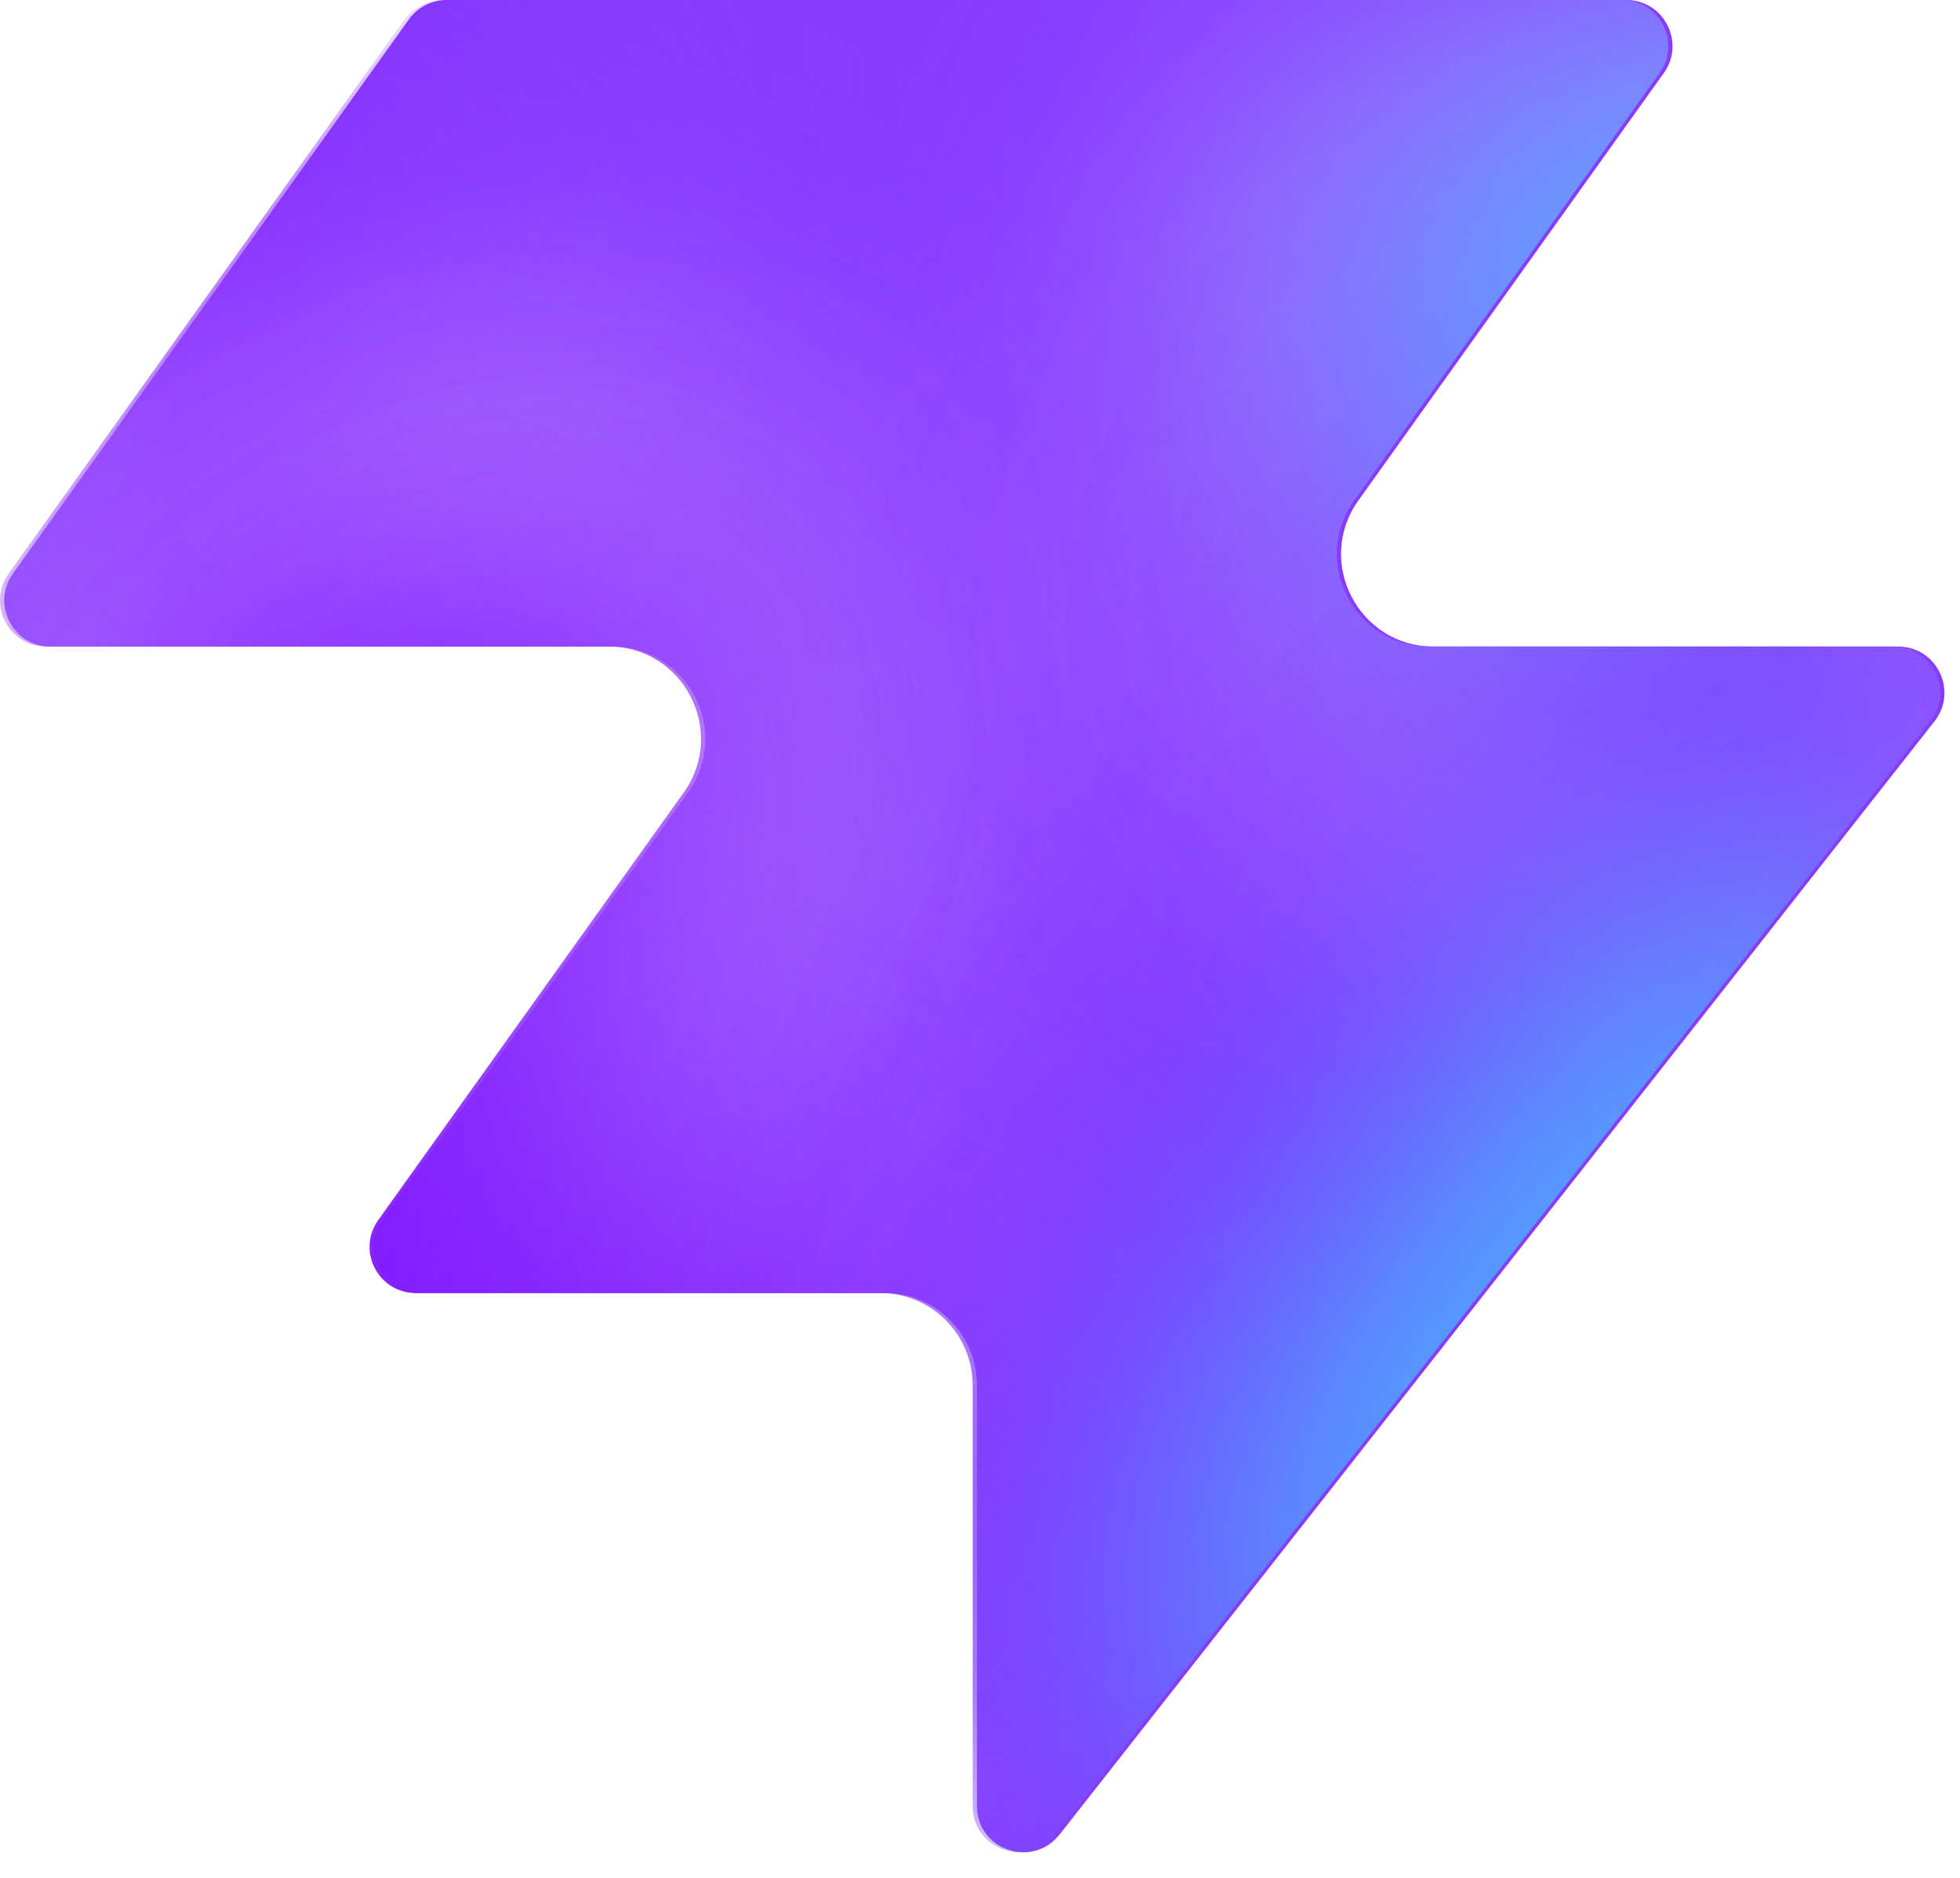
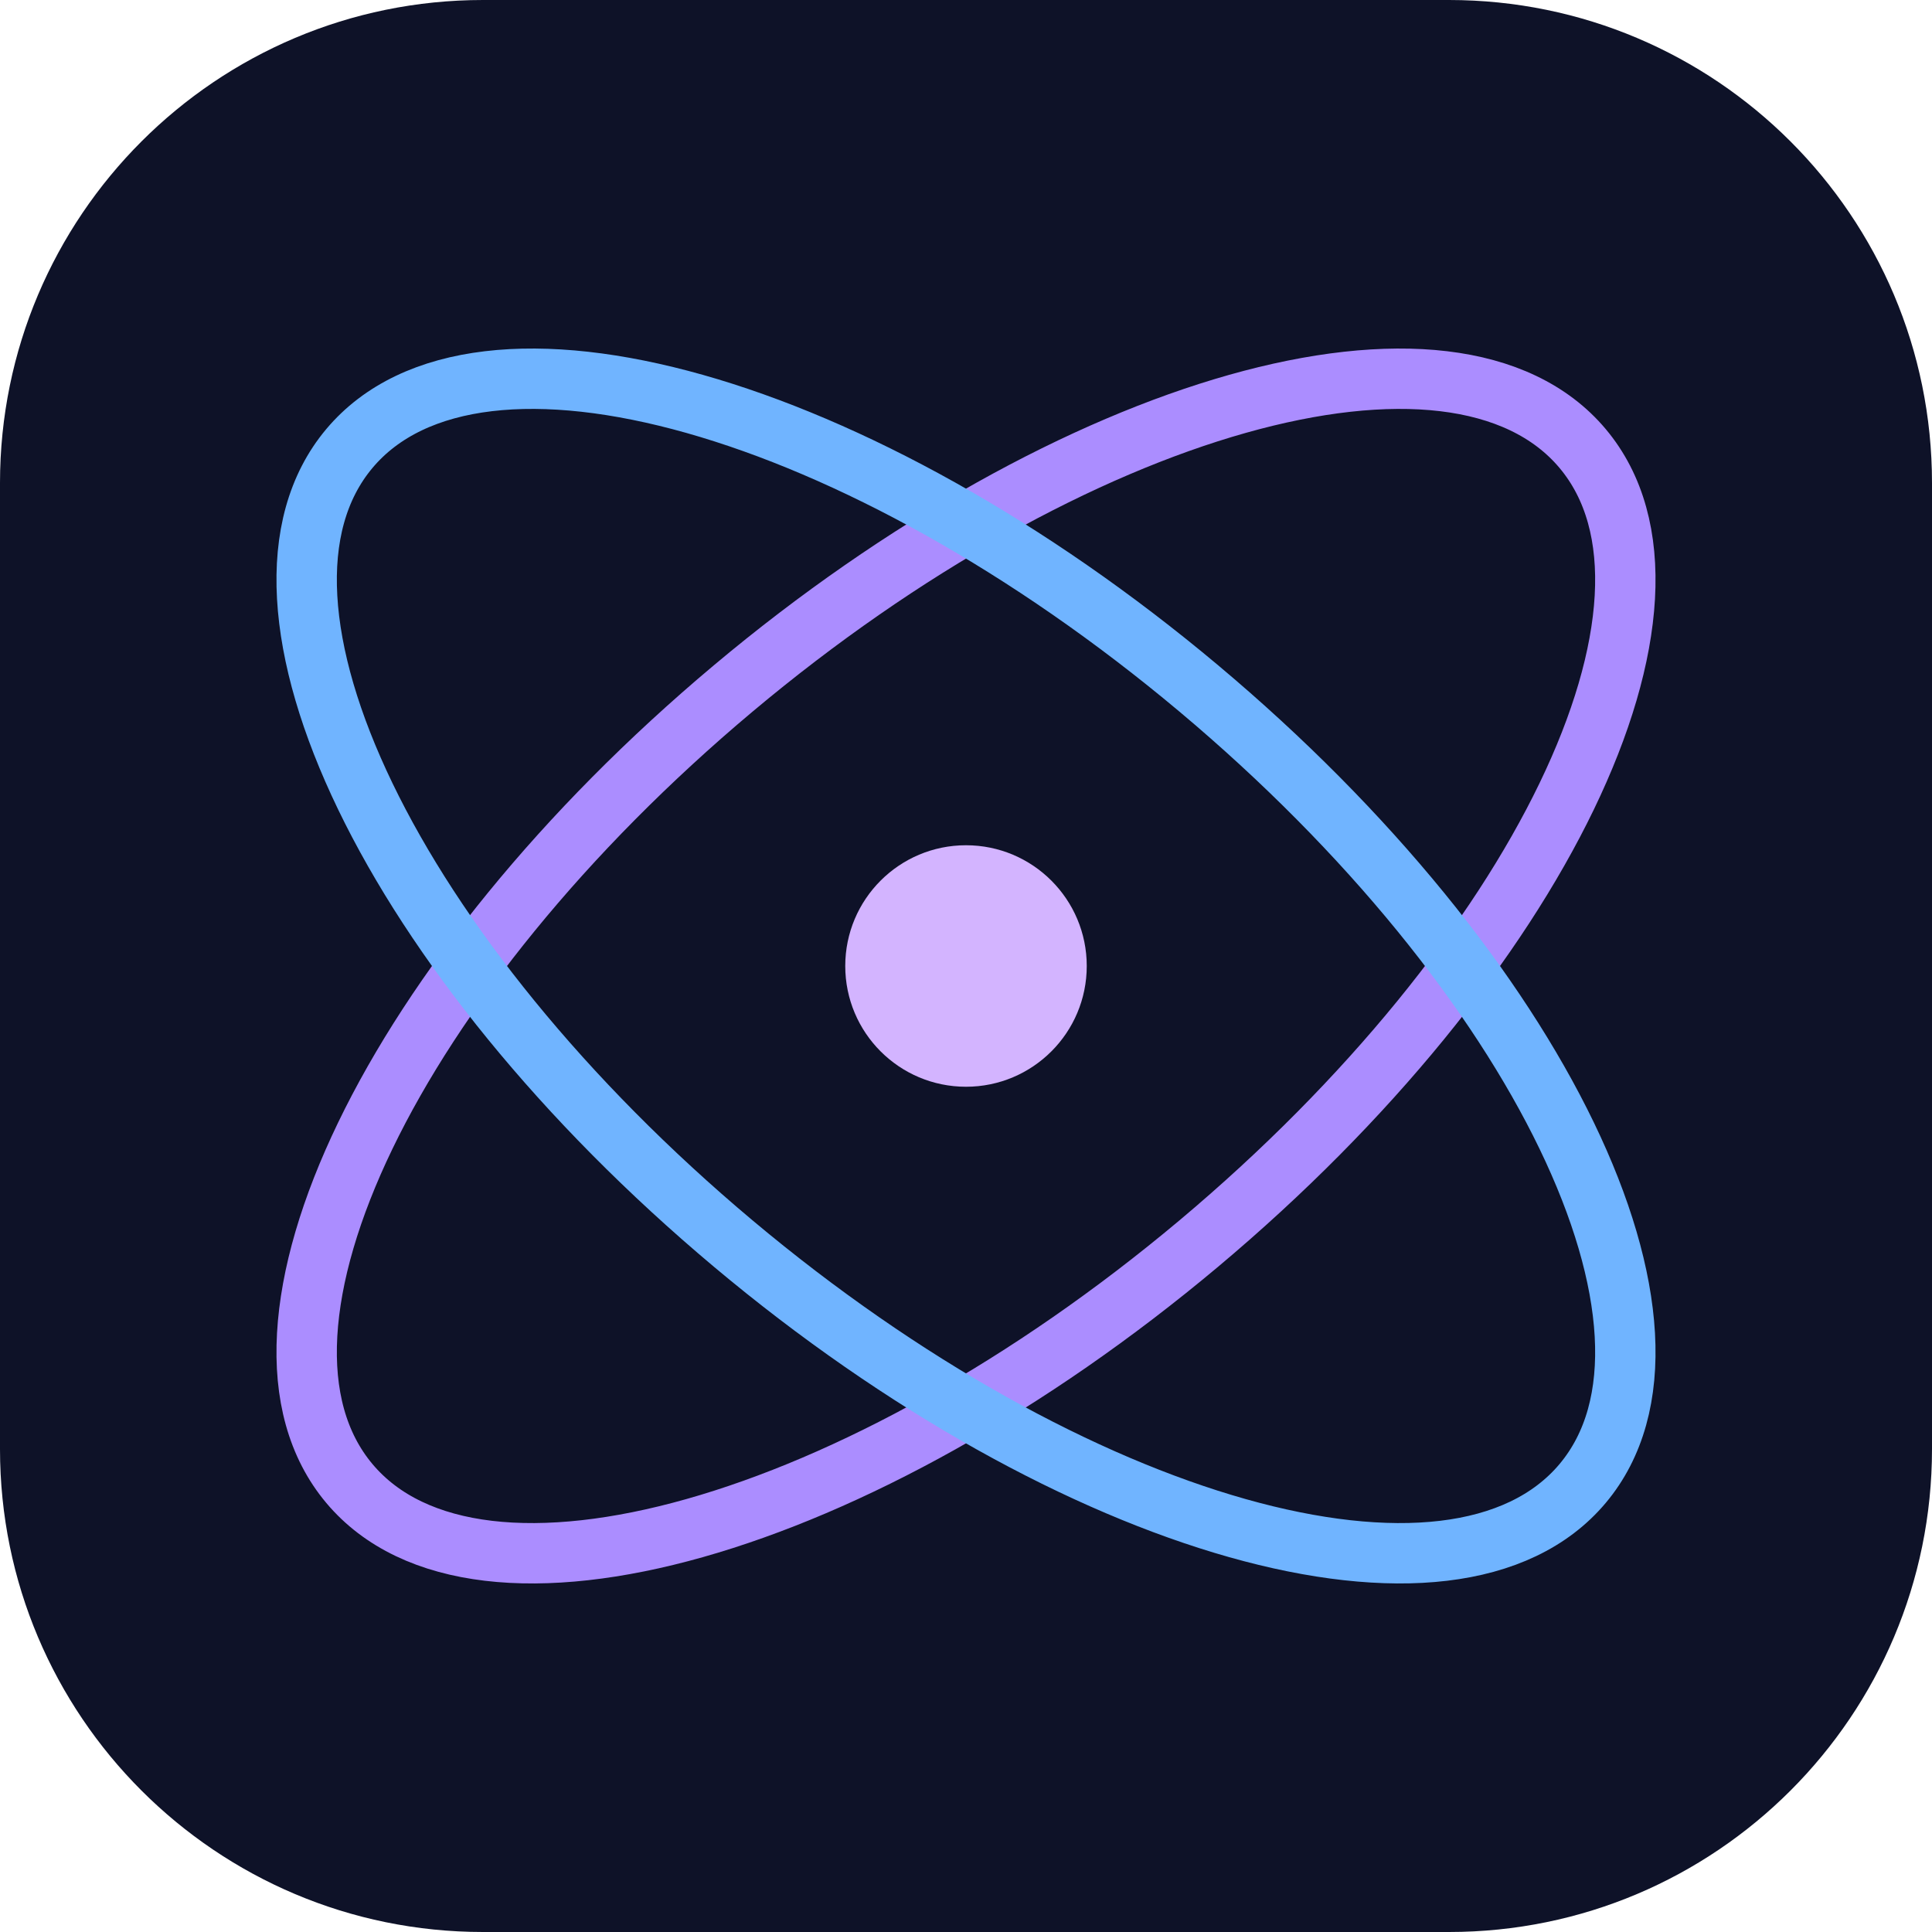
- <svg xmlns="http://www.w3.org/2000/svg" width="48" height="46" fill="none" viewBox="0 0 48 46">
-   <path fill="#863bff" d="M25.946 44.938c-.664.845-2.021.375-2.021-.698V33.937a2.26 2.26 0 0 0-2.262-2.262H10.287c-.92 0-1.456-1.04-.92-1.788l7.48-10.471c1.07-1.497 0-3.578-1.842-3.578H1.237c-.92 0-1.456-1.04-.92-1.788L10.013.474c.214-.297.556-.474.92-.474h28.894c.92 0 1.456 1.04.92 1.788l-7.48 10.471c-1.07 1.498 0 3.579 1.842 3.579h11.377c.943 0 1.473 1.088.89 1.83L25.947 44.94z" style="fill:#863bff;fill:color(display-p3 .525 .23 1);fill-opacity:1" />
-   <mask id="a" width="48" height="46" x="0" y="0" maskUnits="userSpaceOnUse" style="mask-type:alpha">
-     <path fill="#000" d="M25.842 44.938c-.664.844-2.021.375-2.021-.698V33.937a2.26 2.26 0 0 0-2.262-2.262H10.183c-.92 0-1.456-1.04-.92-1.788l7.48-10.471c1.07-1.498 0-3.579-1.842-3.579H1.133c-.92 0-1.456-1.04-.92-1.787L9.91.473c.214-.297.556-.474.92-.474h28.894c.92 0 1.456 1.04.92 1.788l-7.48 10.471c-1.07 1.498 0 3.578 1.842 3.578h11.377c.943 0 1.473 1.088.89 1.832L25.843 44.94z" style="fill:#000;fill-opacity:1" />
-   </mask>
-   <g mask="url(#a)">
-     <g filter="url(#b)">
-       <ellipse cx="5.508" cy="14.704" fill="#ede6ff" rx="5.508" ry="14.704" style="fill:#ede6ff;fill:color(display-p3 .927 .903 1);fill-opacity:1" transform="matrix(.00324 1 1 -.00324 -4.47 31.516)" />
-     </g>
-     <g filter="url(#c)">
-       <ellipse cx="10.399" cy="29.851" fill="#ede6ff" rx="10.399" ry="29.851" style="fill:#ede6ff;fill:color(display-p3 .927 .903 1);fill-opacity:1" transform="matrix(.00324 1 1 -.00324 -39.328 7.883)" />
-     </g>
-     <g filter="url(#d)">
-       <ellipse cx="5.508" cy="30.487" fill="#7e14ff" rx="5.508" ry="30.487" style="fill:#7e14ff;fill:color(display-p3 .492 .077 1);fill-opacity:1" transform="rotate(89.814 -25.913 -14.639)scale(1 -1)" />
-     </g>
-     <g filter="url(#e)">
-       <ellipse cx="5.508" cy="30.599" fill="#7e14ff" rx="5.508" ry="30.599" style="fill:#7e14ff;fill:color(display-p3 .492 .077 1);fill-opacity:1" transform="rotate(89.814 -32.644 -3.334)scale(1 -1)" />
-     </g>
-     <g filter="url(#f)">
-       <ellipse cx="5.508" cy="30.599" fill="#7e14ff" rx="5.508" ry="30.599" style="fill:#7e14ff;fill:color(display-p3 .492 .077 1);fill-opacity:1" transform="matrix(.00324 1 1 -.00324 -34.34 30.47)" />
-     </g>
-     <g filter="url(#g)">
-       <ellipse cx="14.072" cy="22.078" fill="#ede6ff" rx="14.072" ry="22.078" style="fill:#ede6ff;fill:color(display-p3 .927 .903 1);fill-opacity:1" transform="rotate(93.35 24.506 48.493)scale(-1 1)" />
-     </g>
-     <g filter="url(#h)">
-       <ellipse cx="3.47" cy="21.501" fill="#7e14ff" rx="3.47" ry="21.501" style="fill:#7e14ff;fill:color(display-p3 .492 .077 1);fill-opacity:1" transform="rotate(89.009 28.708 47.59)scale(-1 1)" />
-     </g>
-     <g filter="url(#i)">
-       <ellipse cx="3.47" cy="21.501" fill="#7e14ff" rx="3.47" ry="21.501" style="fill:#7e14ff;fill:color(display-p3 .492 .077 1);fill-opacity:1" transform="rotate(89.009 28.708 47.59)scale(-1 1)" />
-     </g>
-     <g filter="url(#j)">
-       <ellipse cx=".387" cy="8.972" fill="#7e14ff" rx="4.407" ry="29.108" style="fill:#7e14ff;fill:color(display-p3 .492 .077 1);fill-opacity:1" transform="rotate(39.51 .387 8.972)" />
-     </g>
-     <g filter="url(#k)">
-       <ellipse cx="47.523" cy="-6.092" fill="#7e14ff" rx="4.407" ry="29.108" style="fill:#7e14ff;fill:color(display-p3 .492 .077 1);fill-opacity:1" transform="rotate(37.892 47.523 -6.092)" />
-     </g>
-     <g filter="url(#l)">
-       <ellipse cx="41.412" cy="6.333" fill="#47bfff" rx="5.971" ry="9.665" style="fill:#47bfff;fill:color(display-p3 .28 .748 1);fill-opacity:1" transform="rotate(37.892 41.412 6.333)" />
-     </g>
-     <g filter="url(#m)">
-       <ellipse cx="-1.879" cy="38.332" fill="#7e14ff" rx="4.407" ry="29.108" style="fill:#7e14ff;fill:color(display-p3 .492 .077 1);fill-opacity:1" transform="rotate(37.892 -1.88 38.332)" />
-     </g>
-     <g filter="url(#n)">
-       <ellipse cx="-1.879" cy="38.332" fill="#7e14ff" rx="4.407" ry="29.108" style="fill:#7e14ff;fill:color(display-p3 .492 .077 1);fill-opacity:1" transform="rotate(37.892 -1.88 38.332)" />
-     </g>
-     <g filter="url(#o)">
-       <ellipse cx="35.651" cy="29.907" fill="#7e14ff" rx="4.407" ry="29.108" style="fill:#7e14ff;fill:color(display-p3 .492 .077 1);fill-opacity:1" transform="rotate(37.892 35.651 29.907)" />
-     </g>
-     <g filter="url(#p)">
-       <ellipse cx="38.418" cy="32.4" fill="#47bfff" rx="5.971" ry="15.297" style="fill:#47bfff;fill:color(display-p3 .28 .748 1);fill-opacity:1" transform="rotate(37.892 38.418 32.4)" />
-     </g>
+ <svg xmlns="http://www.w3.org/2000/svg" viewBox="0 0 48 48" fill="none">
+   <rect width="48" height="48" rx="12" fill="#0e1228" />
+   <g stroke-width="1.5">
+     <ellipse cx="24" cy="24" rx="20" ry="9" transform="rotate(-40 24 24)" stroke="#ab8dff" />
+     <ellipse cx="24" cy="24" rx="20" ry="9" transform="rotate(40 24 24)" stroke="#70b4ff" />
  </g>
-   <defs>
-     <filter id="b" width="60.045" height="41.654" x="-19.77" y="16.149" color-interpolation-filters="sRGB" filterUnits="userSpaceOnUse">
-       <feFlood flood-opacity="0" result="BackgroundImageFix" />
-       <feBlend in="SourceGraphic" in2="BackgroundImageFix" result="shape" />
-       <feGaussianBlur result="effect1_foregroundBlur_2002_17158" stdDeviation="7.659" />
-     </filter>
-     <filter id="c" width="90.34" height="51.437" x="-54.613" y="-7.533" color-interpolation-filters="sRGB" filterUnits="userSpaceOnUse">
-       <feFlood flood-opacity="0" result="BackgroundImageFix" />
-       <feBlend in="SourceGraphic" in2="BackgroundImageFix" result="shape" />
-       <feGaussianBlur result="effect1_foregroundBlur_2002_17158" stdDeviation="7.659" />
-     </filter>
-     <filter id="d" width="79.355" height="29.4" x="-49.64" y="2.03" color-interpolation-filters="sRGB" filterUnits="userSpaceOnUse">
-       <feFlood flood-opacity="0" result="BackgroundImageFix" />
-       <feBlend in="SourceGraphic" in2="BackgroundImageFix" result="shape" />
-       <feGaussianBlur result="effect1_foregroundBlur_2002_17158" stdDeviation="4.596" />
-     </filter>
-     <filter id="e" width="79.579" height="29.4" x="-45.045" y="20.029" color-interpolation-filters="sRGB" filterUnits="userSpaceOnUse">
-       <feFlood flood-opacity="0" result="BackgroundImageFix" />
-       <feBlend in="SourceGraphic" in2="BackgroundImageFix" result="shape" />
-       <feGaussianBlur result="effect1_foregroundBlur_2002_17158" stdDeviation="4.596" />
-     </filter>
-     <filter id="f" width="79.579" height="29.4" x="-43.513" y="21.178" color-interpolation-filters="sRGB" filterUnits="userSpaceOnUse">
-       <feFlood flood-opacity="0" result="BackgroundImageFix" />
-       <feBlend in="SourceGraphic" in2="BackgroundImageFix" result="shape" />
-       <feGaussianBlur result="effect1_foregroundBlur_2002_17158" stdDeviation="4.596" />
-     </filter>
-     <filter id="g" width="74.749" height="58.852" x="15.756" y="-17.901" color-interpolation-filters="sRGB" filterUnits="userSpaceOnUse">
-       <feFlood flood-opacity="0" result="BackgroundImageFix" />
-       <feBlend in="SourceGraphic" in2="BackgroundImageFix" result="shape" />
-       <feGaussianBlur result="effect1_foregroundBlur_2002_17158" stdDeviation="7.659" />
-     </filter>
-     <filter id="h" width="61.377" height="25.362" x="23.548" y="2.284" color-interpolation-filters="sRGB" filterUnits="userSpaceOnUse">
-       <feFlood flood-opacity="0" result="BackgroundImageFix" />
-       <feBlend in="SourceGraphic" in2="BackgroundImageFix" result="shape" />
-       <feGaussianBlur result="effect1_foregroundBlur_2002_17158" stdDeviation="4.596" />
-     </filter>
-     <filter id="i" width="61.377" height="25.362" x="23.548" y="2.284" color-interpolation-filters="sRGB" filterUnits="userSpaceOnUse">
-       <feFlood flood-opacity="0" result="BackgroundImageFix" />
-       <feBlend in="SourceGraphic" in2="BackgroundImageFix" result="shape" />
-       <feGaussianBlur result="effect1_foregroundBlur_2002_17158" stdDeviation="4.596" />
-     </filter>
-     <filter id="j" width="56.045" height="63.649" x="-27.636" y="-22.853" color-interpolation-filters="sRGB" filterUnits="userSpaceOnUse">
-       <feFlood flood-opacity="0" result="BackgroundImageFix" />
-       <feBlend in="SourceGraphic" in2="BackgroundImageFix" result="shape" />
-       <feGaussianBlur result="effect1_foregroundBlur_2002_17158" stdDeviation="4.596" />
-     </filter>
-     <filter id="k" width="54.814" height="64.646" x="20.116" y="-38.415" color-interpolation-filters="sRGB" filterUnits="userSpaceOnUse">
-       <feFlood flood-opacity="0" result="BackgroundImageFix" />
-       <feBlend in="SourceGraphic" in2="BackgroundImageFix" result="shape" />
-       <feGaussianBlur result="effect1_foregroundBlur_2002_17158" stdDeviation="4.596" />
-     </filter>
-     <filter id="l" width="33.541" height="35.313" x="24.641" y="-11.323" color-interpolation-filters="sRGB" filterUnits="userSpaceOnUse">
-       <feFlood flood-opacity="0" result="BackgroundImageFix" />
-       <feBlend in="SourceGraphic" in2="BackgroundImageFix" result="shape" />
-       <feGaussianBlur result="effect1_foregroundBlur_2002_17158" stdDeviation="4.596" />
-     </filter>
-     <filter id="m" width="54.814" height="64.646" x="-29.286" y="6.009" color-interpolation-filters="sRGB" filterUnits="userSpaceOnUse">
-       <feFlood flood-opacity="0" result="BackgroundImageFix" />
-       <feBlend in="SourceGraphic" in2="BackgroundImageFix" result="shape" />
-       <feGaussianBlur result="effect1_foregroundBlur_2002_17158" stdDeviation="4.596" />
-     </filter>
-     <filter id="n" width="54.814" height="64.646" x="-29.286" y="6.009" color-interpolation-filters="sRGB" filterUnits="userSpaceOnUse">
-       <feFlood flood-opacity="0" result="BackgroundImageFix" />
-       <feBlend in="SourceGraphic" in2="BackgroundImageFix" result="shape" />
-       <feGaussianBlur result="effect1_foregroundBlur_2002_17158" stdDeviation="4.596" />
-     </filter>
-     <filter id="o" width="54.814" height="64.646" x="8.244" y="-2.416" color-interpolation-filters="sRGB" filterUnits="userSpaceOnUse">
-       <feFlood flood-opacity="0" result="BackgroundImageFix" />
-       <feBlend in="SourceGraphic" in2="BackgroundImageFix" result="shape" />
-       <feGaussianBlur result="effect1_foregroundBlur_2002_17158" stdDeviation="4.596" />
-     </filter>
-     <filter id="p" width="39.409" height="43.623" x="18.713" y="10.588" color-interpolation-filters="sRGB" filterUnits="userSpaceOnUse">
-       <feFlood flood-opacity="0" result="BackgroundImageFix" />
-       <feBlend in="SourceGraphic" in2="BackgroundImageFix" result="shape" />
-       <feGaussianBlur result="effect1_foregroundBlur_2002_17158" stdDeviation="4.596" />
-     </filter>
-   </defs>
+   <circle cx="24" cy="24" r="3" fill="#d3b4ff" />
</svg>
